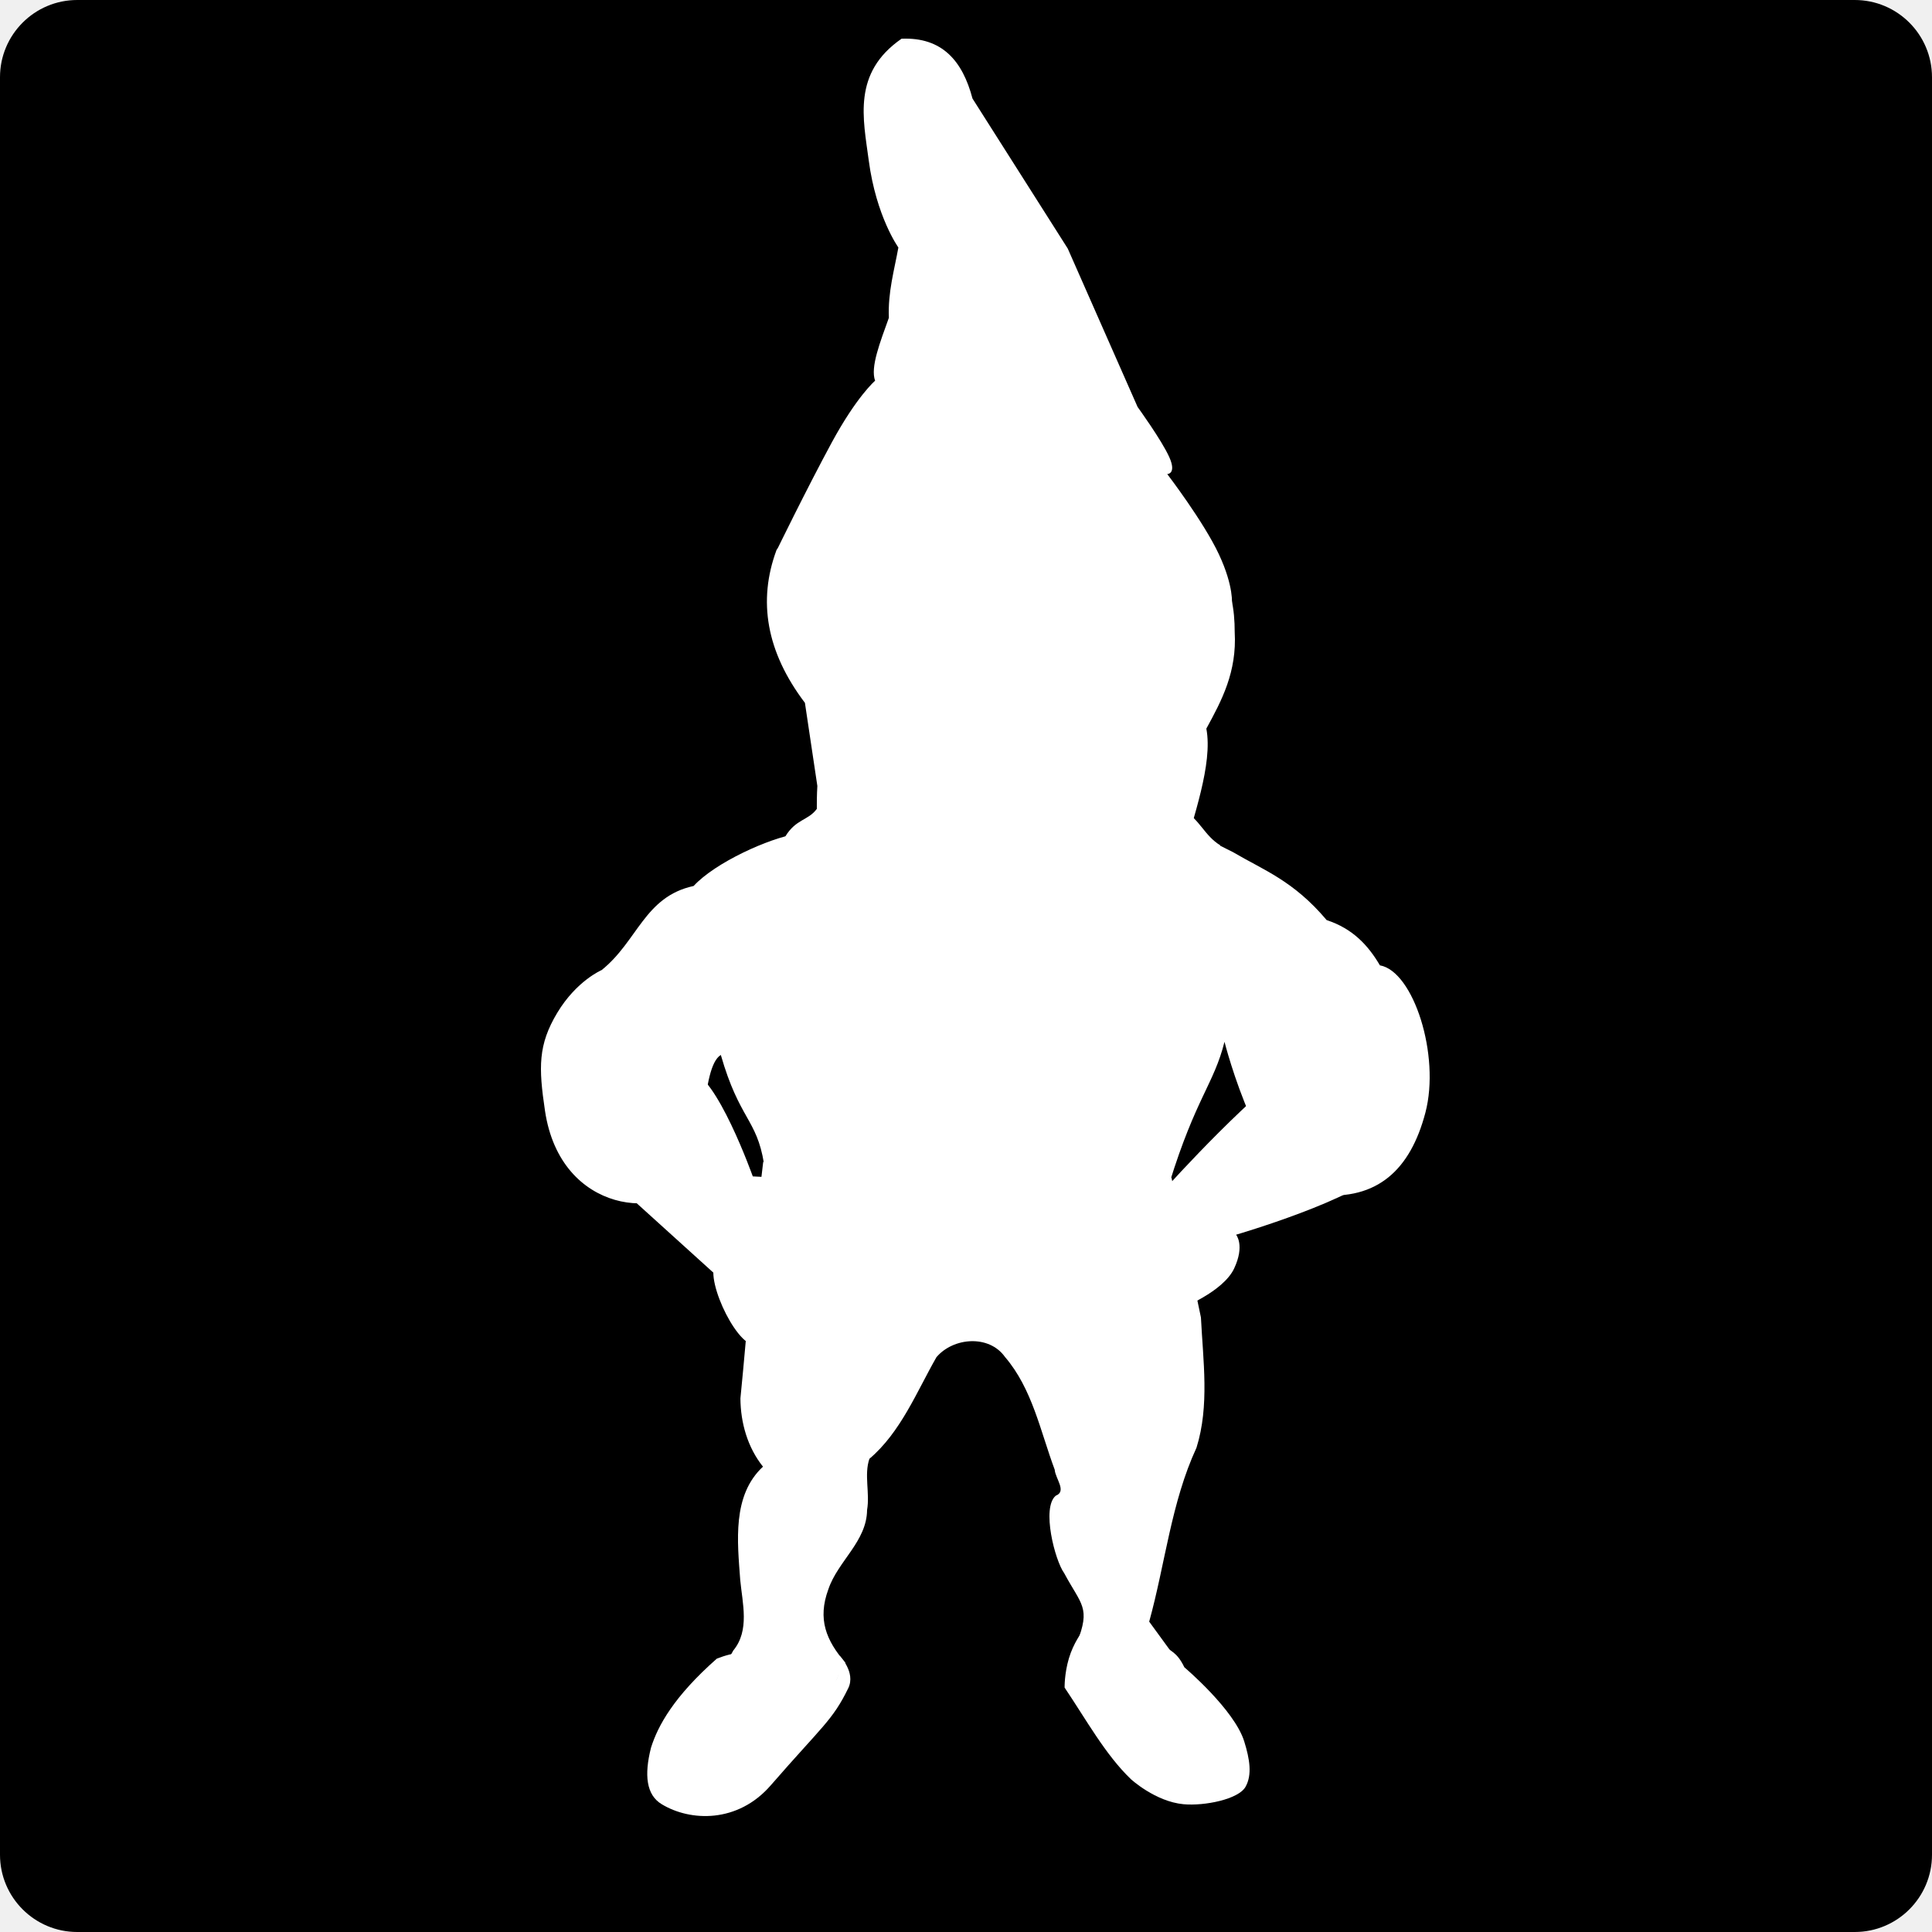
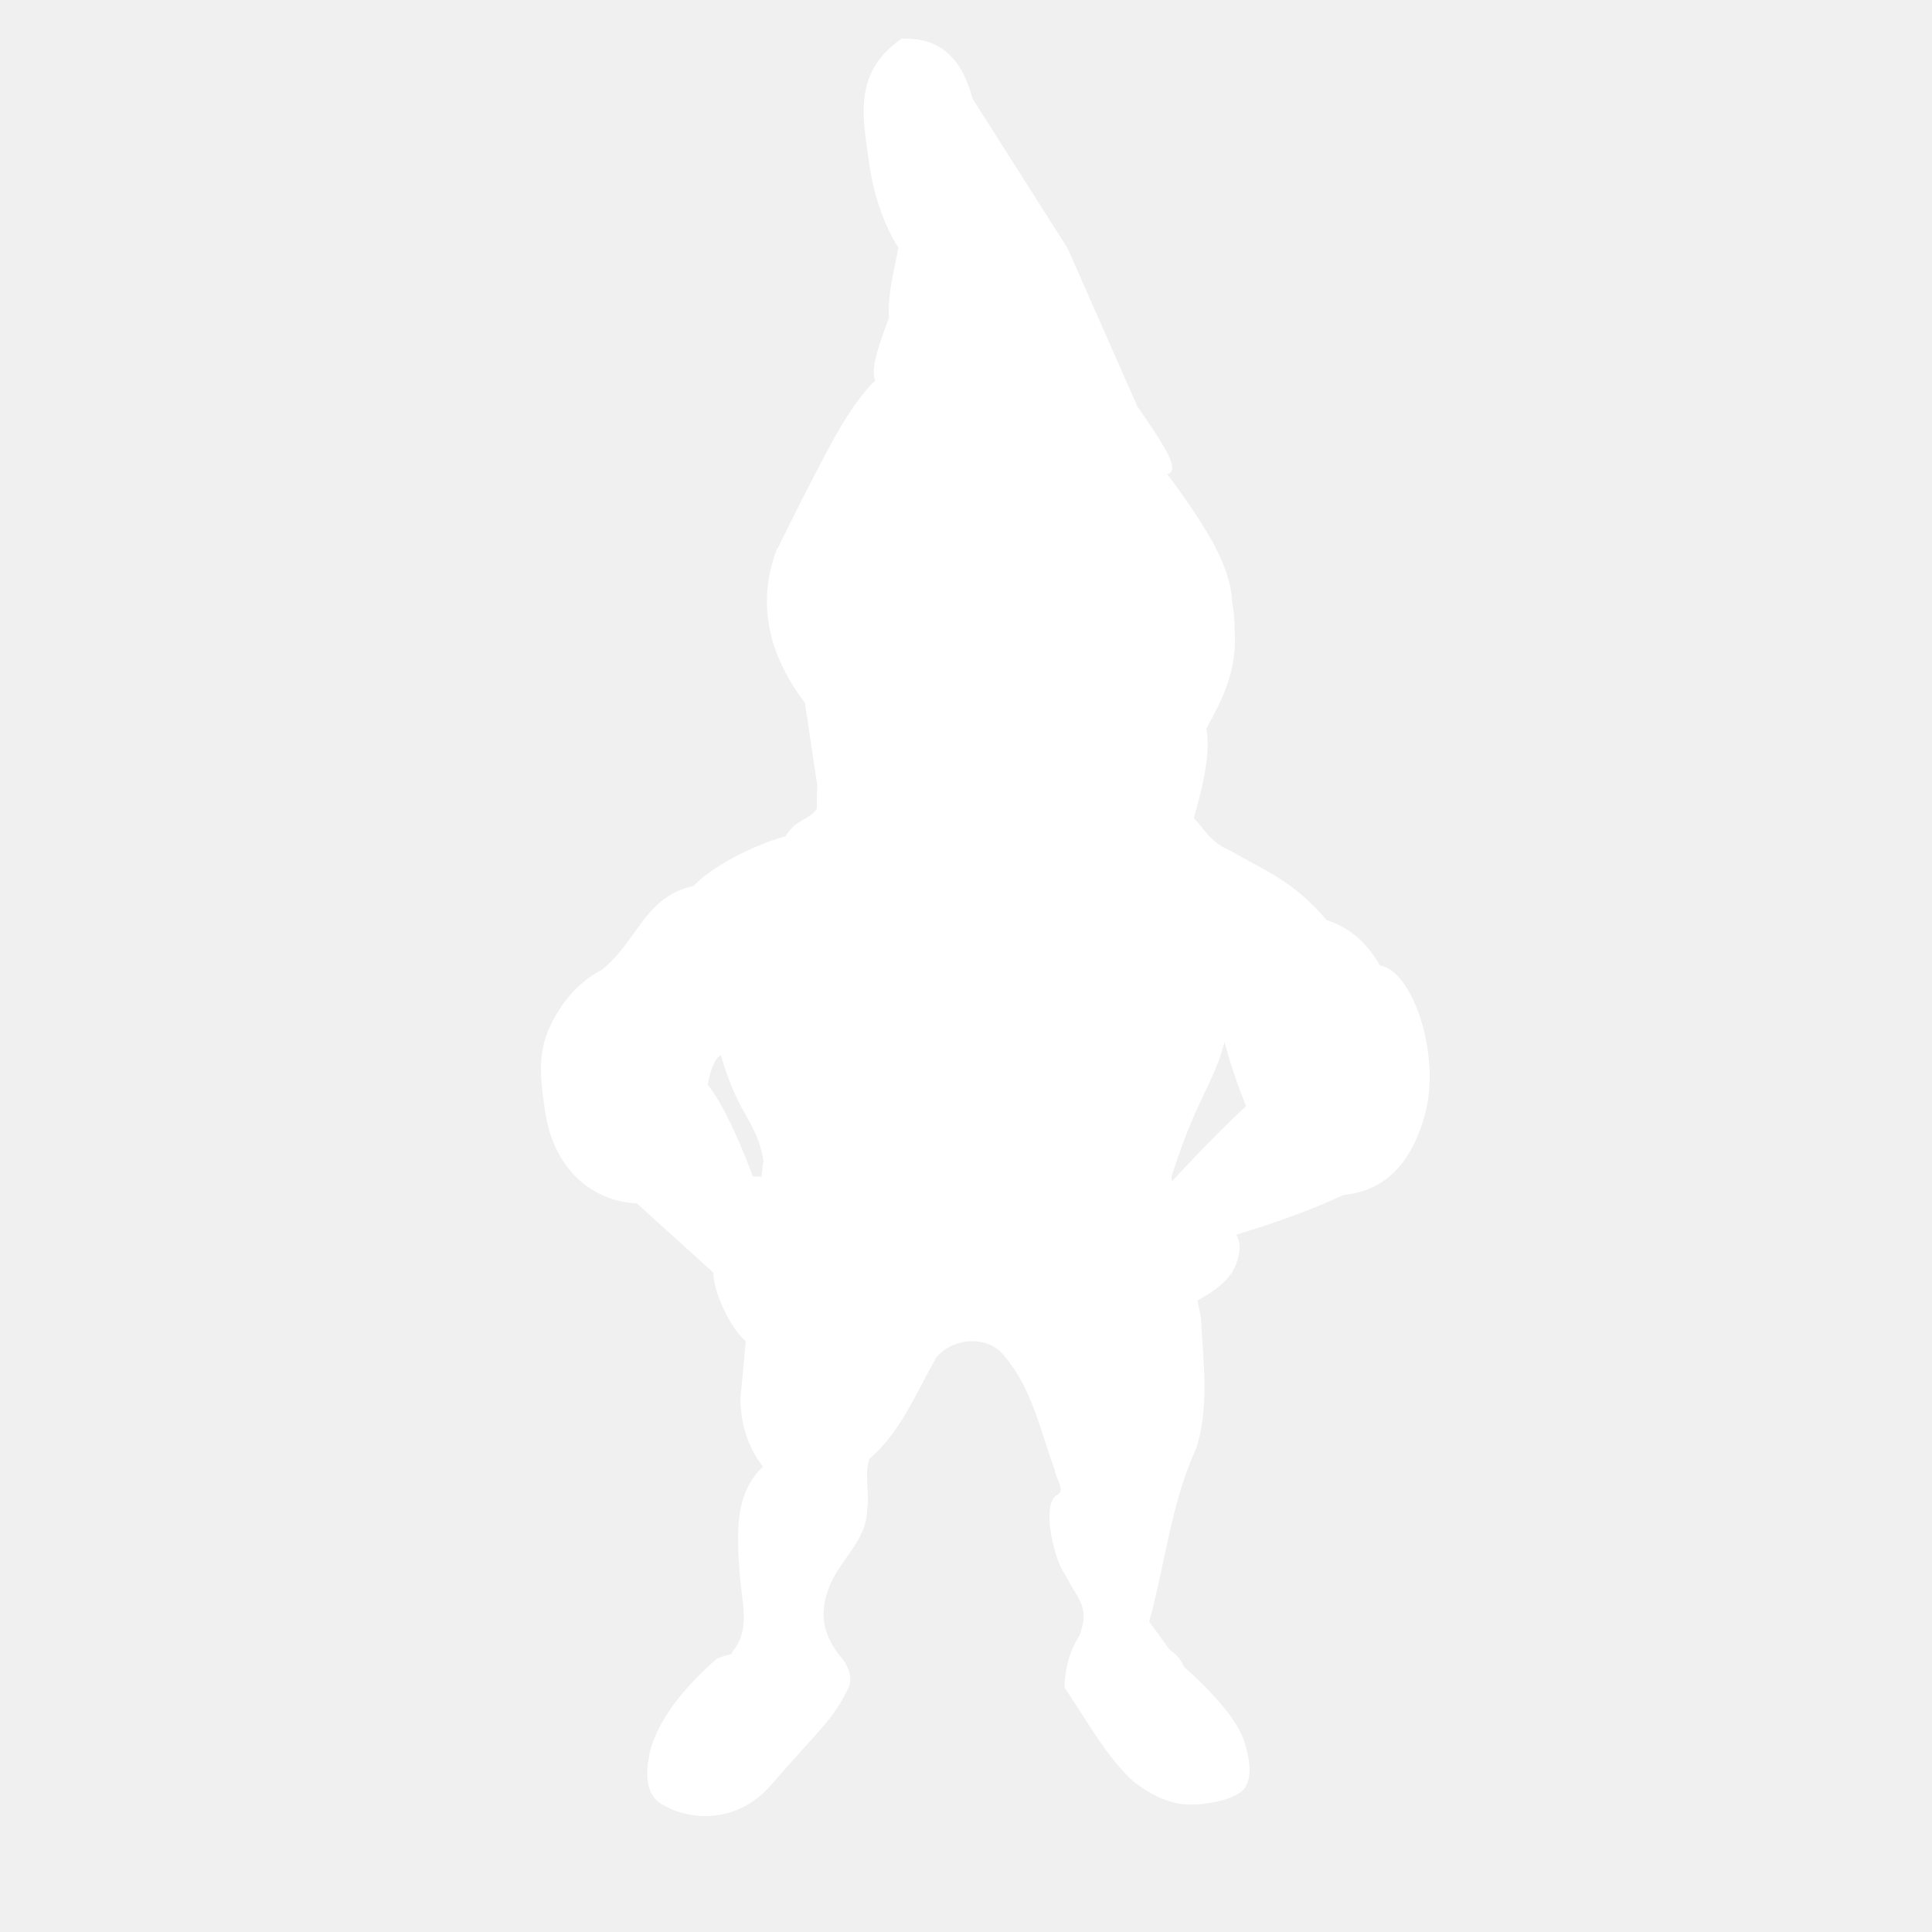
<svg xmlns="http://www.w3.org/2000/svg" width="50" height="50" viewBox="0 0 50 50" fill="none">
-   <rect width="50" height="50" rx="2" fill="black" />
  <g clip-path="url(#clip0_103_1531)">
    <path fill-rule="evenodd" clip-rule="evenodd" d="M22.663 21.276C20.364 21.415 20.61 21.582 20.61 21.582C19.907 21.691 18.51 22.321 17.951 22.929C16.677 23.205 16.504 24.357 15.571 25.105C15.571 25.105 14.922 25.38 14.423 26.209C13.924 27.039 13.937 27.622 14.104 28.745C14.508 31.468 17.263 31.587 17.89 30.509C18.259 29.876 18.129 27.618 18.655 27.302C19.136 28.975 19.583 28.954 19.771 30.108C24.482 33.394 26.308 33.208 30.268 30.609C30.949 28.411 31.416 28.054 31.69 26.962C31.69 26.962 32.657 30.786 34.148 30.925C35.638 31.064 36.498 30.282 36.889 28.796C37.28 27.311 36.58 25.136 35.712 24.983C35.41 24.468 35.009 24.032 34.334 23.812C33.473 22.791 32.707 22.523 31.915 22.056C31.914 22.059 31.721 21.946 29.806 21.025C29.022 20.648 24.962 21.136 22.663 21.276L22.663 21.276Z" fill="white" />
    <path fill-rule="evenodd" clip-rule="evenodd" d="M21.139 20.934C20.916 21.239 20.602 21.19 20.323 21.649C20.812 23.354 23.577 27.195 25.796 26.907L25.367 25.7C24.715 24.647 22.089 24.173 21.749 22.553C21.274 22.193 21.298 21.503 21.139 20.934L21.139 20.934Z" fill="white" />
    <path fill-rule="evenodd" clip-rule="evenodd" d="M30.62 20.955C31.064 21.227 31.172 21.627 31.581 21.877C29.749 25.018 26.777 27.14 26.44 27.017L26.644 25.753C26.906 25.086 28.806 24.132 29.748 23.633C30.336 22.839 30.553 21.922 30.62 20.955L30.62 20.955Z" fill="white" />
    <path fill-rule="evenodd" clip-rule="evenodd" d="M20.83 18.188C19.832 16.869 19.608 15.55 20.097 14.232C20.933 13.192 21.856 12.673 22.767 12.079C22.767 12.079 23.523 10.727 24.411 10.276C25.299 9.825 25.698 9.98 26.73 10.45C27.463 10.785 28.52 12.196 28.52 12.196L31.484 14.552C31.872 15.199 31.954 15.785 31.954 16.355C32.013 17.39 31.62 18.125 31.22 18.857C31.396 19.774 30.863 21.188 30.633 22.115C30.45 22.852 29.884 23.272 29.899 23.802C28.772 24.065 28.923 24.834 28.491 25.372C27.647 25.327 27.096 27.585 25.585 28.398L24.734 26.478C23.994 26.388 23.464 25.719 23.061 25.082C23.061 25.082 22.122 24.042 21.799 23.424C21.476 22.805 21.77 22.609 21.77 22.609C21.77 22.609 21.395 22.478 21.241 21.911C21.087 21.344 21.153 20.34 21.153 20.34L20.831 18.188L20.83 18.188Z" fill="white" />
    <path fill-rule="evenodd" clip-rule="evenodd" d="M33.331 27.677C31.718 28.975 29.92 31.029 29.92 31.029L30.558 33.86C30.558 33.86 31.65 33.436 31.937 32.833C32.223 32.23 31.99 31.954 31.99 31.954C31.99 31.954 35.158 31.029 35.769 30.259C36.869 28.874 35.559 25.886 33.331 27.677H33.331Z" fill="white" />
    <path fill-rule="evenodd" clip-rule="evenodd" d="M17.858 27.725C15.936 27.549 15.227 29.433 15.93 30.644L18.461 32.935C18.461 33.679 19.448 35.442 19.8 34.584C19.88 34.391 20.108 34.744 20.461 34.526C21.028 34.176 20.218 33.757 19.696 32.701C21.192 34.53 21.307 33.796 21.365 33.532C21.486 32.979 20.543 32.931 20.493 31.965L21.008 31.344C20.755 30.454 20.105 30.48 19.482 30.445C19.482 30.445 18.535 27.787 17.858 27.725Z" fill="white" />
    <path fill-rule="evenodd" clip-rule="evenodd" d="M30.29 30.482C26.471 31.328 23.904 31.121 19.752 30.068C19.514 31.961 19.352 34.292 19.162 36.19C19.166 36.822 19.348 37.46 19.746 37.957C18.944 38.7 19.085 39.899 19.157 40.889C19.214 41.493 19.407 42.197 18.977 42.715C18.455 43.717 17.586 44.493 16.958 45.414C17.227 45.677 17.526 45.916 17.764 46.204C17.925 46.334 18.05 46.037 18.221 46.035C19.202 45.516 20.304 45.164 21.179 44.475C21.479 44.074 21.603 43.452 21.878 43.032C21.38 42.452 21.153 41.905 21.438 41.13C21.683 40.403 22.432 39.892 22.44 39.078C22.516 38.642 22.359 38.166 22.5 37.754C23.313 37.062 23.719 36.028 24.235 35.124C24.672 34.61 25.597 34.536 26.009 35.118C26.718 35.945 26.925 37.044 27.296 38.036C27.311 38.264 27.616 38.595 27.324 38.708C26.948 39.016 27.302 40.388 27.541 40.713C27.984 41.541 28.234 41.595 27.87 42.515C27.807 42.848 27.679 43.555 28.058 43.821C28.605 44.532 28.945 45.071 29.493 45.782L31.773 46.264C31.752 45.653 32.028 44.925 31.54 44.436C30.94 43.614 30.34 42.791 29.741 41.968C30.156 40.471 30.31 38.882 30.965 37.467C31.305 36.38 31.135 35.213 31.08 34.095C30.824 32.888 30.583 31.678 30.317 30.473L30.29 30.482L30.29 30.482Z" fill="white" />
    <path fill-rule="evenodd" clip-rule="evenodd" d="M20.096 14.253C20.096 14.253 20.874 12.656 21.524 11.455C22.175 10.254 22.648 9.853 22.648 9.853C22.519 9.506 22.78 8.85 23.004 8.224C22.976 7.563 23.143 6.999 23.25 6.405C23.25 6.405 22.676 5.609 22.483 4.152C22.341 3.075 22.052 1.887 23.332 1.002C24.389 0.957 24.913 1.584 25.168 2.55L27.633 6.432L29.441 10.532C29.441 10.532 30.071 11.401 30.263 11.835C30.455 12.269 30.208 12.269 30.208 12.269C30.208 12.269 31.148 13.496 31.545 14.345C31.942 15.193 31.881 15.651 31.881 15.651C31.381 15.075 30.878 14.172 29.978 14.456C29.881 13.503 28.808 12.937 28.126 12.242C27.695 11.554 27.058 10.994 26.044 10.668C25.525 10.346 24.992 10.172 24.401 10.64C23.214 11.342 23.013 12.033 22.511 12.595C21.726 13.473 21.525 13.457 20.922 13.871C20.318 14.286 20.096 14.253 20.096 14.253L20.096 14.253Z" fill="white" />
    <path fill-rule="evenodd" clip-rule="evenodd" d="M18.551 42.926C19.413 42.589 20.21 42.66 20.711 44.728C21.097 44.135 21.901 43.531 21.726 42.846C21.726 42.846 22.154 43.277 21.953 43.69C21.546 44.526 21.281 44.669 19.946 46.205C19.093 47.187 17.866 47.144 17.122 46.691C16.726 46.452 16.669 45.938 16.847 45.233C17.025 44.664 17.438 43.907 18.551 42.926H18.551Z" fill="white" />
    <path fill-rule="evenodd" clip-rule="evenodd" d="M28 42.238C28 42.238 27.782 42.518 27.663 42.918C27.544 43.319 27.552 43.675 27.552 43.675C28.106 44.496 28.606 45.411 29.268 46.045C29.268 46.045 29.899 46.625 30.629 46.693C31.179 46.743 32.054 46.564 32.234 46.243C32.41 45.931 32.342 45.523 32.201 45.069C31.946 44.244 30.651 43.149 30.651 43.149C30.455 42.742 30.28 42.726 30.07 42.561C29.522 42.757 28.994 43.165 28.592 43.884C28.15 43.298 27.941 42.794 28 42.238L28 42.238Z" fill="white" />
  </g>
  <defs>
    <clipPath id="clip0_103_1531">
      <rect width="23" height="46" fill="white" transform="translate(14 1)" />
    </clipPath>
  </defs>
</svg>
